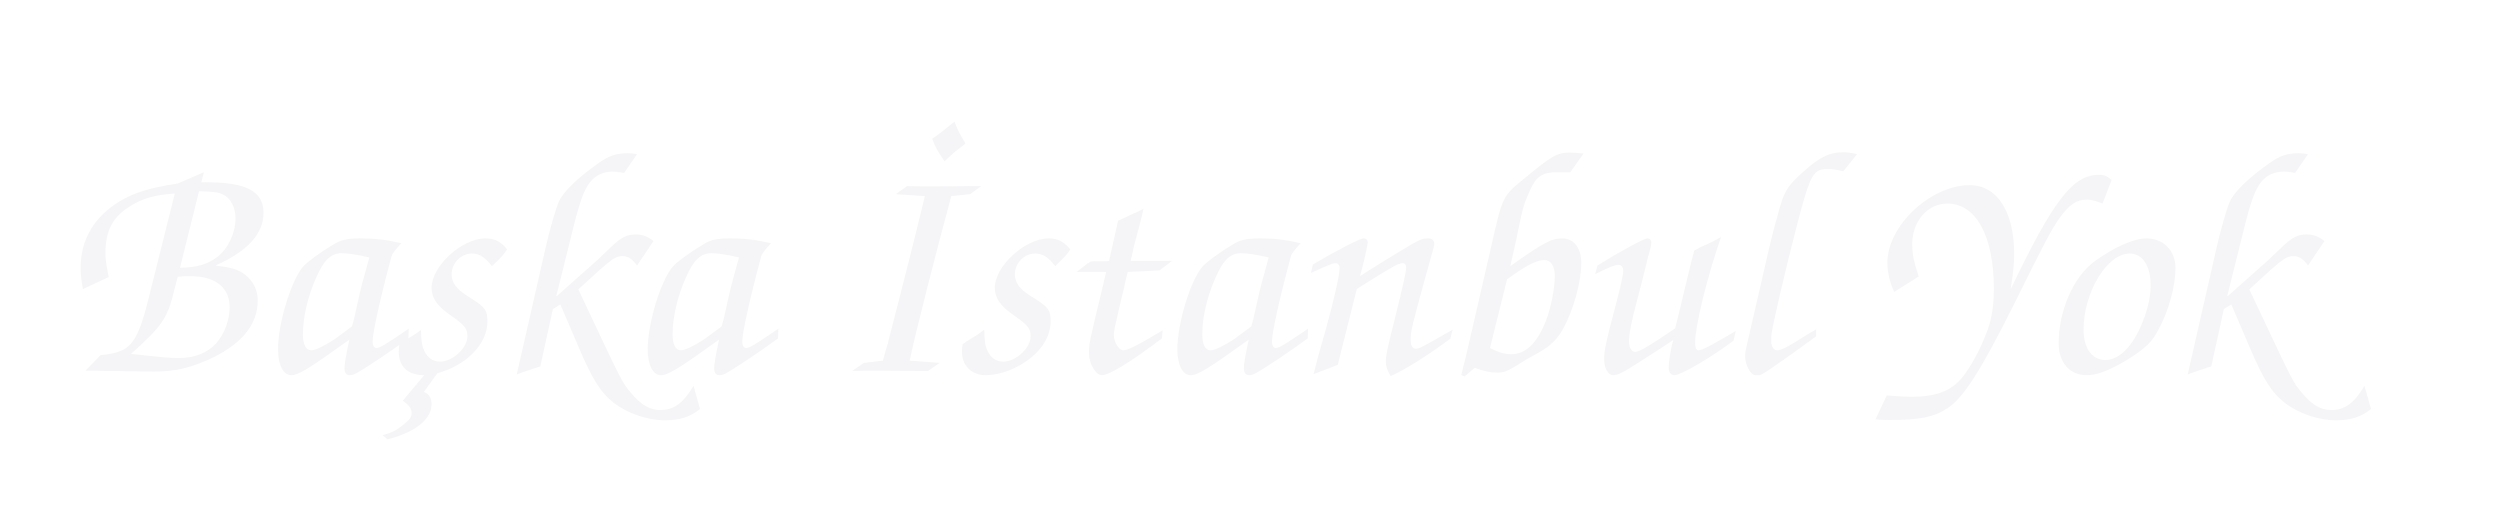
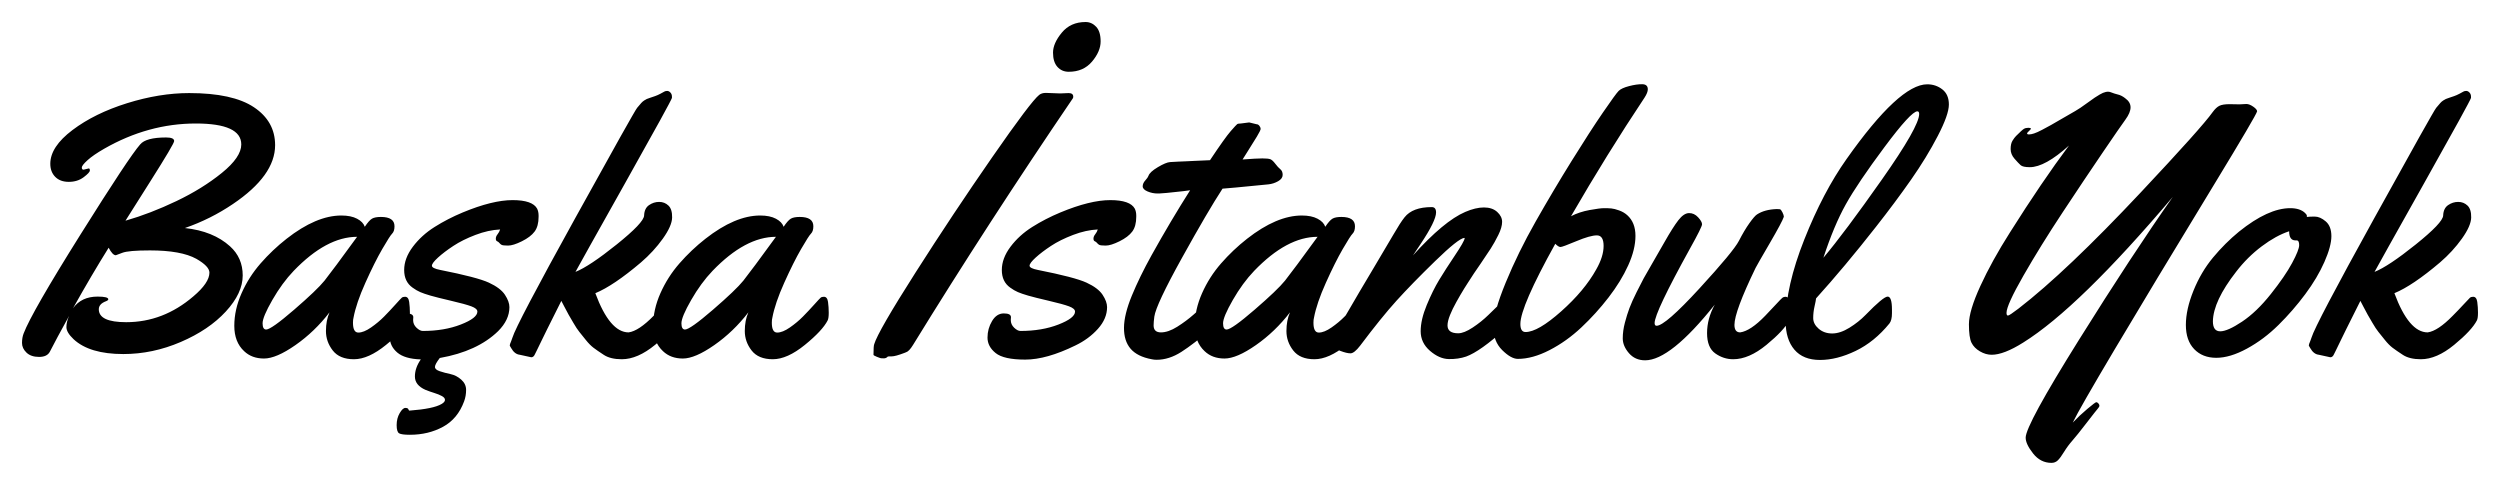
- <svg xmlns="http://www.w3.org/2000/svg" viewBox="0 0 620 130" width="620" height="130" role="img" aria-label="Başka İstanbul Yok">
-   <text x="14" y="92" fill="#f5f5f7" font-family="Yellowtail, 'Segoe Script', cursive" font-size="80">Başka İstanbul Yok</text>
+ <svg xmlns="http://www.w3.org/2000/svg" viewBox="97 -1972 13967 2709" width="13967" height="2709" role="img" aria-label="Başka İstanbul Yok">
+   <g transform="scale(1,-1)" fill="currentColor">
+     <path d="M564 1024 593 1031Q599 1031 599 1019.5Q599 1008 564.5 982Q530 956 481.5 956Q433 956 405.5 984Q378 1012 378 1057Q378 1152 502 1245.5Q626 1339 807 1395.5Q988 1452 1154 1452Q1397 1452 1515.5 1373Q1634 1294 1634 1161Q1634 991 1398 832Q1274 748 1130 698Q1288 681 1382 596Q1453 532 1453 433Q1453 334 1358.5 231.5Q1264 129 1107 61.5Q950 -6 786 -6Q597 -6 508 77Q468 115 468 144.5Q468 174 483 207Q410 75 376 8Q361 -22 315.5 -22Q270 -22 245 2Q220 26 220 56Q220 86 229 109Q274 227 546.5 661.5Q819 1096 880 1165Q912 1204 1025 1204Q1070 1204 1070 1184Q1070 1169 937 959Q804 749 798 739Q937 779 1082.5 848.5Q1228 918 1336.5 1006Q1445 1094 1445 1165Q1445 1282 1191 1282Q925 1282 679 1141Q618 1106 586 1077Q554 1048 554 1036Q554 1024 564 1024ZM744 546Q726 546 704 588Q609 436 505 250Q552 315 642 315Q702 315 702 300Q702 294 689 289Q649 274 649 244Q649 172 802 172Q1009 172 1177 316Q1267 392 1267 449Q1267 484 1194 526Q1109 573 935 573Q814 573 780 559.5Q746 546 744 546ZM2225 760Q2301 760 2301 708Q2301 680 2288 667Q2275 654 2232.5 580.5Q2190 507 2138.5 392.5Q2087 278 2072 197Q2069 187 2069 169Q2069 114 2099 114Q2129 114 2170 142.5Q2211 171 2243 203.5Q2275 236 2305.5 270Q2336 304 2342 309Q2348 314 2360 314Q2379 314 2383 285Q2387 256 2387 225Q2387 194 2381 182Q2352 125 2253.5 45Q2155 -35 2074.5 -35Q1994 -35 1956 14Q1918 63 1918 122.5Q1918 182 1938 227Q1855 119 1747.5 44Q1640 -31 1572 -31Q1504 -31 1461 10Q1406 61 1406 151.5Q1406 242 1446.5 333.5Q1487 425 1553 500.5Q1619 576 1698 638Q1864 768 2004 768Q2058 768 2092 750Q2126 732 2135 705Q2159 741 2175.5 750.5Q2192 760 2225 760ZM2092 649Q1921 649 1738 459Q1673 391 1618.5 296Q1564 201 1564 166Q1564 131 1584 131Q1612 131 1740 241.5Q1868 352 1910 404Q1956 462 2092 649ZM2406 200 2405 184Q2405 159 2424 141Q2443 123 2459 123Q2579 123 2671.5 159Q2764 195 2764 231Q2764 248 2730.5 260.5Q2697 273 2617.5 291.5Q2538 310 2502 320.5Q2466 331 2445 340Q2424 349 2402 365Q2355 398 2355 463.5Q2355 529 2403.5 593.5Q2452 658 2525 704Q2598 750 2682 785Q2848 854 2961 854Q3072 854 3098 806Q3106 789 3106 768V761Q3106 708 3083.5 678Q3061 648 3012.5 624Q2964 600 2935.5 600Q2907 600 2899.5 604Q2892 608 2887 614.5Q2882 621 2874.5 624Q2867 627 2867 639Q2867 651 2877 663.5Q2887 676 2891 690Q2825 687 2753 659.5Q2681 632 2629.5 598Q2578 564 2544 533Q2510 502 2510 487.5Q2510 473 2556 464Q2763 423 2828 393Q2893 363 2918 325Q2943 287 2943 256Q2943 185 2880 122Q2764 9 2554 -28Q2527 -63 2527 -78Q2527 -93 2554 -102Q2581 -111 2614 -118Q2647 -125 2674 -149Q2701 -173 2701 -206.5Q2701 -240 2690 -270Q2654 -368 2572 -412.5Q2490 -457 2387 -457Q2341 -457 2327 -449Q2313 -441 2313 -403Q2313 -365 2330 -336Q2347 -307 2361.5 -307Q2376 -307 2378.5 -314.5Q2381 -322 2385 -322Q2519 -312 2564 -285Q2583 -274 2583 -262Q2583 -250 2565.5 -240.5Q2548 -231 2523.5 -223.5Q2499 -216 2474 -206Q2415 -180 2415 -131.5Q2415 -83 2448 -36Q2358 -33 2316.5 2.5Q2275 38 2275 87Q2275 136 2300.5 178.5Q2326 221 2366 221Q2406 221 2406 200ZM3065 -24 3001 -10Q2972 -7 2953 27Q2948 36 2946.5 38Q2945 40 2945 43Q2945 46 2947 51.5Q2949 57 2953 66.5Q2957 76 2960 86Q2981 157 3311 754Q3641 1351 3656.5 1369.5Q3672 1388 3679.5 1396.5Q3687 1405 3696.5 1411Q3706 1417 3710.5 1419Q3715 1421 3728.5 1425.5Q3742 1430 3756.5 1435Q3771 1440 3787 1448.5Q3803 1457 3809 1460.5Q3815 1464 3824.5 1464Q3834 1464 3842.5 1455Q3851 1446 3851 1432V1425Q3846 1406 3590.5 951Q3335 496 3312 453Q3390 484 3542 606Q3694 728 3695.5 768Q3697 808 3723 826Q3749 844 3779.5 844Q3810 844 3831.5 823.5Q3853 803 3852 756.5Q3851 710 3800 638.5Q3749 567 3678 506Q3525 376 3423 334Q3504 115 3609 115Q3666 123 3749 208Q3780 239 3809 270.5Q3838 302 3844.5 308Q3851 314 3863 314Q3882 314 3886 285Q3890 256 3890 225Q3890 194 3884 182Q3855 126 3757 45.5Q3659 -35 3571 -35Q3508 -35 3471 -11Q3434 13 3413 29Q3392 45 3370 72.5Q3348 100 3333.5 118Q3319 136 3300.5 168Q3282 200 3274 213.5Q3266 227 3250.5 257.5Q3235 288 3233 291Q3215 254 3193 211Q3171 168 3153 131Q3135 94 3120 63.5Q3105 33 3095.5 13Q3086 -7 3085 -8Q3078 -24 3065 -24ZM4565 760Q4641 760 4641 708Q4641 680 4628 667Q4615 654 4572.5 580.5Q4530 507 4478.5 392.5Q4427 278 4412 197Q4409 187 4409 169Q4409 114 4439 114Q4469 114 4510 142.5Q4551 171 4583 203.5Q4615 236 4645.5 270Q4676 304 4682 309Q4688 314 4700 314Q4719 314 4723 285Q4727 256 4727 225Q4727 194 4721 182Q4692 125 4593.5 45Q4495 -35 4414.5 -35Q4334 -35 4296 14Q4258 63 4258 122.5Q4258 182 4278 227Q4195 119 4087.5 44Q3980 -31 3912 -31Q3844 -31 3801 10Q3746 61 3746 151.5Q3746 242 3786.5 333.5Q3827 425 3893 500.5Q3959 576 4038 638Q4204 768 4344 768Q4398 768 4432 750Q4466 732 4475 705Q4499 741 4515.5 750.5Q4532 760 4565 760ZM4432 649Q4261 649 4078 459Q4013 391 3958.5 296Q3904 201 3904 166Q3904 131 3924 131Q3952 131 4080 241.5Q4208 352 4250 404Q4296 462 4432 649ZM6020 1450 6067 1452Q6093 1452 6093 1432Q6093 1426 6091 1423Q5613 720 5198 45Q5176 9 5159 4Q5158 4 5149 0Q5099 -19 5079 -19Q5059 -19 5057 -20Q5048 -30 5035.5 -30Q5023 -30 5019 -29.5Q5015 -29 4996 -21.5Q4977 -14 4977 -10Q4977 39 4981 49Q5002 120 5212 449.5Q5422 779 5639.5 1092.5Q5857 1406 5903 1442Q5917 1453 5940 1453ZM6162 1849Q6196 1849 6221 1822.5Q6246 1796 6246 1740.5Q6246 1685 6198 1628Q6150 1571 6068 1571Q6029 1571 6004.5 1598.5Q5980 1626 5980 1678Q5980 1730 6029 1789.5Q6078 1849 6162 1849ZM5745 200 5744 184Q5744 159 5763 141Q5782 123 5798 123Q5918 123 6010.5 159Q6103 195 6103 231Q6103 248 6069.5 260.5Q6036 273 5956.5 291.5Q5877 310 5841 320.5Q5805 331 5784 340Q5763 349 5741 365Q5694 398 5694 463.5Q5694 529 5742.5 593.5Q5791 658 5864 704Q5937 750 6021 785Q6187 854 6300 854Q6411 854 6437 806Q6445 789 6445 768V761Q6445 708 6422.5 678Q6400 648 6351.5 624Q6303 600 6274.5 600Q6246 600 6238.5 604Q6231 608 6226 614.5Q6221 621 6213.5 624Q6206 627 6206 639Q6206 651 6216 663.5Q6226 676 6230 690Q6164 687 6092 659.5Q6020 632 5968.5 598Q5917 564 5883 533Q5849 502 5849 487.5Q5849 473 5895 464Q6102 423 6167 393Q6232 363 6257 325Q6282 287 6282 256Q6282 192 6231 135Q6180 78 6105 42Q5944 -37 5824.5 -37Q5705 -37 5659.5 -0.5Q5614 36 5614 86Q5614 136 5639.5 178.5Q5665 221 5705 221Q5745 221 5745 200ZM7076 1288 7117 1278Q7126 1278 7133 1269Q7140 1260 7140 1252Q7140 1244 7119 1209Q7098 1174 7069.5 1129.5Q7041 1085 7039 1081Q7117 1087 7149.5 1087Q7182 1087 7194 1082.5Q7206 1078 7221.5 1057.5Q7237 1037 7250 1026.5Q7263 1016 7263 995Q7263 974 7237.5 959.5Q7212 945 7183 942Q6951 919 6927 918Q6846 794 6700.5 531.5Q6555 269 6546 203Q6542 173 6542 154Q6542 115 6583 115Q6624 115 6674 146.5Q6724 178 6766 215Q6878 315 6886 315Q6912 315 6912 225Q6912 176 6867 137Q6766 50 6697 6Q6628 -38 6559 -38Q6544 -38 6531 -35Q6451 -20 6413.5 23.5Q6376 67 6376.5 141Q6377 215 6420.5 320.5Q6464 426 6530 545Q6638 739 6746 909L6708 904Q6592 891 6573 891H6564Q6535 891 6508 902.5Q6481 914 6481 931Q6481 948 6495.5 964Q6510 980 6513 989Q6520 1011 6565.5 1038Q6611 1065 6634 1066.5Q6657 1068 6678.5 1069Q6700 1070 6726.5 1071Q6753 1072 6767 1073L6857 1077Q6941 1203 6972.5 1239Q7004 1275 7009 1278.5Q7014 1282 7029 1282ZM7591 760Q7667 760 7667 708Q7667 680 7654 667Q7641 654 7598.5 580.5Q7556 507 7504.5 392.5Q7453 278 7438 197Q7435 187 7435 169Q7435 114 7465 114Q7495 114 7536 142.5Q7577 171 7609 203.5Q7641 236 7671.5 270Q7702 304 7708 309Q7714 314 7726 314Q7745 314 7749 285Q7753 256 7753 225Q7753 194 7747 182Q7718 125 7619.5 45Q7521 -35 7440.5 -35Q7360 -35 7322 14Q7284 63 7284 122.5Q7284 182 7304 227Q7221 119 7113.5 44Q7006 -31 6938 -31Q6870 -31 6827 10Q6772 61 6772 151.5Q6772 242 6812.5 333.5Q6853 425 6919 500.5Q6985 576 7064 638Q7230 768 7370 768Q7424 768 7458 750Q7492 732 7501 705Q7525 741 7541.5 750.5Q7558 760 7591 760ZM7458 649Q7287 649 7104 459Q7039 391 6984.5 296Q6930 201 6930 166Q6930 131 6950 131Q6978 131 7106 241.5Q7234 352 7276 404Q7322 462 7458 649ZM8184 154Q8184 110 8244 110Q8276 110 8324.5 142Q8373 174 8412 212Q8516 315 8530 315Q8556 315 8556 240Q8556 165 8509 137Q8366 8 8288 -20Q8244 -35 8191 -34Q8138 -33 8086 12Q8034 57 8034 121.5Q8034 186 8068 268Q8102 350 8137.5 408.5Q8173 467 8225 544.5Q8277 622 8280 641L8278 643Q8245 640 8114.5 513Q7984 386 7899 292Q7814 198 7696 41Q7663 -2 7642 -2Q7621 -2 7585.5 11.5Q7550 25 7542 31Q7534 37 7534 49Q7534 61 7541 78.5Q7548 96 7554.5 107.5Q7561 119 7576 143Q7591 167 7635.5 244.5Q7680 322 7772 476Q7864 630 7882 662Q7920 728 7944 758Q7989 815 8096 815Q8120 815 8120 785Q8120 738 8033 608L7991 545Q8164 737 8283 788Q8341 813 8387.5 813Q8434 813 8461.5 788Q8489 763 8489 732.5Q8489 702 8468 659.5Q8447 617 8425.5 583.5Q8404 550 8369 499Q8334 448 8331 443.5Q8328 439 8315.5 419.5Q8303 400 8297 391Q8291 382 8277 359.5Q8263 337 8254.5 322Q8246 307 8233.5 285Q8221 263 8213.5 247Q8206 231 8198 212Q8184 177 8184 154ZM9285 1427Q9074 1110 8874 764Q8920 788 8977.5 798.5Q9035 809 9058.5 809Q9082 809 9099 807.5Q9116 806 9142.5 796.5Q9169 787 9188 770Q9234 729 9234 654Q9234 579 9193.5 489.5Q9153 400 9083.5 310Q9014 220 8931.5 142.5Q8849 65 8754 16Q8659 -33 8577 -33Q8539 -33 8489.5 16Q8440 65 8440 145Q8440 225 8509 393Q8578 561 8676.5 734.5Q8775 908 8877.5 1073Q8980 1238 9052 1343Q9124 1448 9140 1464Q9156 1480 9198.5 1491Q9241 1502 9272 1501.5Q9303 1501 9303 1473Q9303 1455 9285 1427ZM9015 467Q9056 539 9056 598Q9056 657 9018.5 657Q8981 657 8903.5 624.5Q8826 592 8815 592Q8804 592 8786 610Q8591 259 8591 162Q8591 117 8620 117Q8689 117 8819 232.5Q8949 348 9015 467ZM10072 314Q10091 314 10095 285Q10099 256 10099 225Q10099 194 10093 182Q10064 126 9966 45.5Q9868 -35 9780 -35Q9726 -35 9680 -2.5Q9634 30 9634 111Q9634 192 9677 270Q9429 -41 9288 -41Q9232 -41 9197.5 -1Q9163 39 9163 81.5Q9163 124 9175 169.5Q9187 215 9200.5 251Q9214 287 9240.5 340Q9267 393 9280 417Q9293 441 9321.5 489.5Q9350 538 9396.5 620Q9443 702 9473.5 741.5Q9504 781 9533 781.5Q9562 782 9584 758Q9606 734 9606 719Q9606 704 9539 584Q9341 226 9341 167Q9341 152 9352 152Q9400 152 9591 360Q9782 568 9812 626.5Q9842 685 9870.5 725Q9899 765 9913 774Q9956 802 10024 804Q10035 804 10041 803Q10047 802 10055 786Q10063 770 10063 761Q10054 733 9983.5 612Q9913 491 9905 475Q9787 231 9787 157Q9787 115 9819 115Q9877 123 9959 208Q9989 239 10018.5 271Q10048 303 10055 308.5Q10062 314 10072 314ZM10577 704Q10403 482 10243 305Q10242 293 10234.5 260.5Q10227 228 10227 195Q10227 162 10257.5 135.5Q10288 109 10333 109Q10378 109 10429.5 141Q10481 173 10519 212Q10619 315 10643 315Q10667 315 10667 242V222Q10667 183 10653 165Q10569 62 10464 11.5Q10359 -39 10265 -39Q10171 -39 10122 18.5Q10073 76 10073 176Q10073 371 10177.5 634.5Q10282 898 10413 1083Q10708 1501 10864 1501Q10912 1501 10948.5 1472.5Q10985 1444 10985 1388Q10985 1332 10923 1212.5Q10861 1093 10774 968.5Q10687 844 10577 704ZM10819 1335Q10819 1350 10809 1350Q10774 1350 10625 1150Q10476 950 10409.5 831Q10343 712 10284 532Q10402 672 10610.5 968.5Q10819 1265 10819 1335ZM12609 1389 12647 1391Q12664 1391 12685.5 1376Q12707 1361 12707 1350Q12702 1328 12471 948Q11750 -237 11677 -389Q11714 -350 11758.5 -312.5Q11803 -275 11808.5 -275Q11814 -275 11820 -281.5Q11826 -288 11826 -294.5Q11826 -301 11817 -311Q11808 -321 11754.5 -390.5Q11701 -460 11675 -489.5Q11649 -519 11628.5 -552.5Q11608 -586 11593.5 -600Q11579 -614 11558 -614Q11497 -614 11455.5 -561.5Q11414 -509 11414 -473Q11414 -403 11711.5 73Q12009 549 12236 872Q11711 252 11400 58Q11292 -10 11224 -10Q11191 -10 11158.5 9Q11126 28 11111.5 57Q11097 86 11097 160.5Q11097 235 11161 374.5Q11225 514 11326 673Q11505 957 11656 1159Q11522 1038 11437 1038Q11398 1038 11385.5 1049.5Q11373 1061 11351.5 1085.5Q11330 1110 11330 1139.5Q11330 1169 11340.5 1186Q11351 1203 11360 1212Q11394 1246 11404 1252Q11414 1258 11428.5 1258Q11443 1258 11443 1253.5Q11443 1249 11432.5 1240Q11422 1231 11422 1226Q11422 1221 11433 1221Q11444 1221 11461 1226.5Q11478 1232 11505.5 1246.5Q11533 1261 11555.5 1273.5Q11578 1286 11623 1312.5Q11668 1339 11691.5 1352Q11715 1365 11760.5 1398.5Q11806 1432 11828 1444Q11865 1466 11888.5 1457Q11912 1448 11925.5 1445Q11939 1442 11949.5 1436.5Q11960 1431 11969 1424Q12000 1402 12000 1372.5Q12000 1343 11971.5 1304Q11943 1265 11844 1119.5Q11745 974 11620.5 785.5Q11496 597 11401.5 432Q11307 267 11307 224Q11307 209 11315 209Q11323 209 11374 248Q11642 455 12057 897Q12398 1260 12459 1346Q12478 1372 12496.5 1381Q12515 1390 12553 1390ZM12606 678Q12769 809 12892 809Q12947 809 12975 782Q12985 773 12985 766V760Q12999 762 13029 762Q13059 762 13090.5 735Q13122 708 13122 652.5Q13122 597 13083 508.5Q13044 420 12976 328.5Q12908 237 12826.5 156.5Q12745 76 12650.5 24.5Q12556 -27 12479 -27Q12402 -27 12355.5 21.5Q12309 70 12309 156.5Q12309 243 12351.5 348Q12394 453 12461 533.5Q12528 614 12606 678ZM12928 629H12921Q12886 629 12886 680Q12813 656 12733 596Q12653 536 12590 454Q12462 290 12460 177Q12460 121 12501 121Q12542 121 12623 175Q12704 229 12783.5 329Q12863 429 12902.5 502.5Q12942 576 12942 602.5Q12942 629 12928 629ZM13116 -24 13052 -10Q13023 -7 13004 27Q12999 36 12997.5 38Q12996 40 12996 43Q12996 46 12998 51.5Q13000 57 13004 66.5Q13008 76 13011 86Q13032 157 13362 754Q13692 1351 13707.5 1369.5Q13723 1388 13730.5 1396.5Q13738 1405 13747.5 1411Q13757 1417 13761.5 1419Q13766 1421 13779.5 1425.5Q13793 1430 13807.5 1435Q13822 1440 13838 1448.5Q13854 1457 13860 1460.5Q13866 1464 13875.5 1464Q13885 1464 13893.5 1455Q13902 1446 13902 1432V1425Q13897 1406 13641.5 951Q13386 496 13363 453Q13441 484 13593 606Q13745 728 13746.5 768Q13748 808 13774 826Q13800 844 13830.5 844Q13861 844 13882.5 823.5Q13904 803 13903 756.5Q13902 710 13851 638.5Q13800 567 13729 506Q13576 376 13474 334Q13555 115 13660 115Q13717 123 13800 208Q13831 239 13860 270.5Q13889 302 13895.5 308Q13902 314 13914 314Q13933 314 13937 285Q13941 256 13941 225Q13941 194 13935 182Q13906 126 13808 45.5Q13710 -35 13622 -35Q13559 -35 13522 -11Q13485 13 13464 29Q13443 45 13421 72.5Q13399 100 13384.5 118Q13370 136 13351.5 168Q13333 200 13325 213.5Q13317 227 13301.5 257.5Q13286 288 13284 291Q13266 254 13244 211Q13222 168 13204 131Q13186 94 13171 63.5Q13156 33 13146.5 13Q13137 -7 13136 -8Q13129 -24 13116 -24Z" />
+   </g>
</svg>
